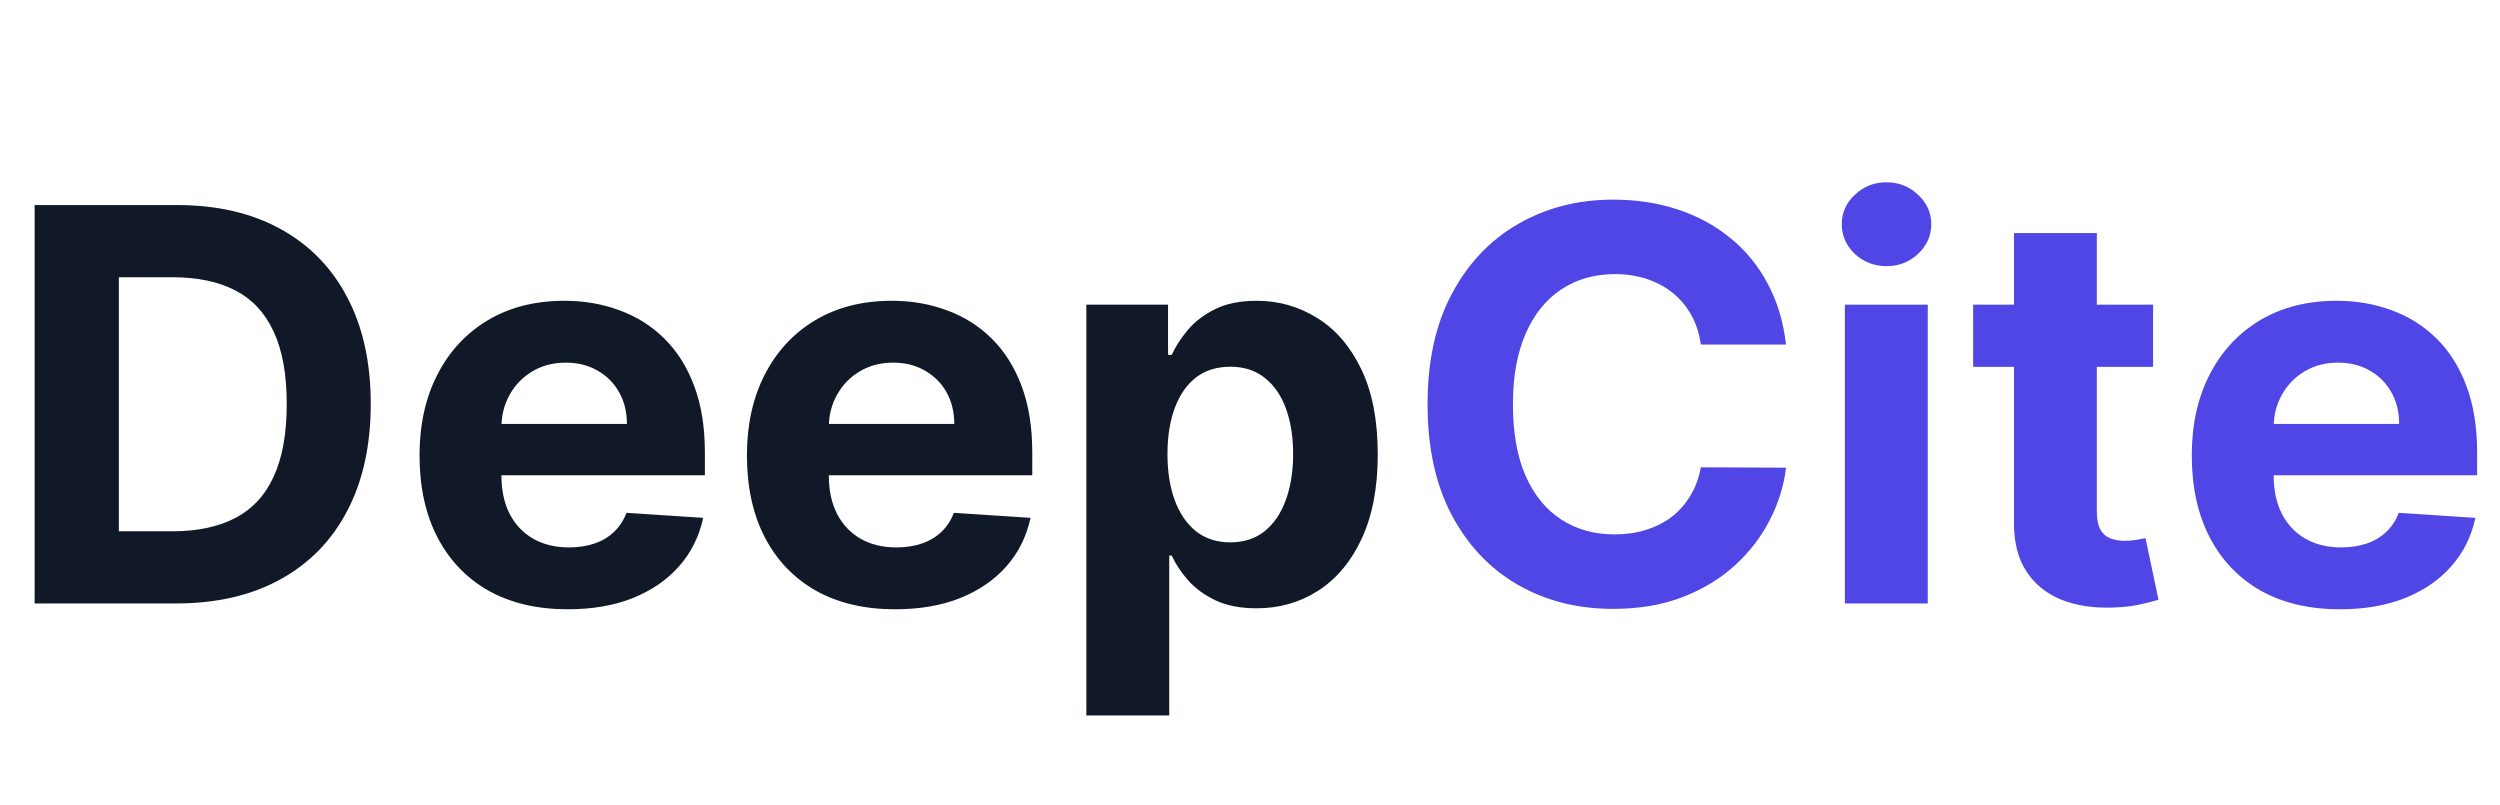
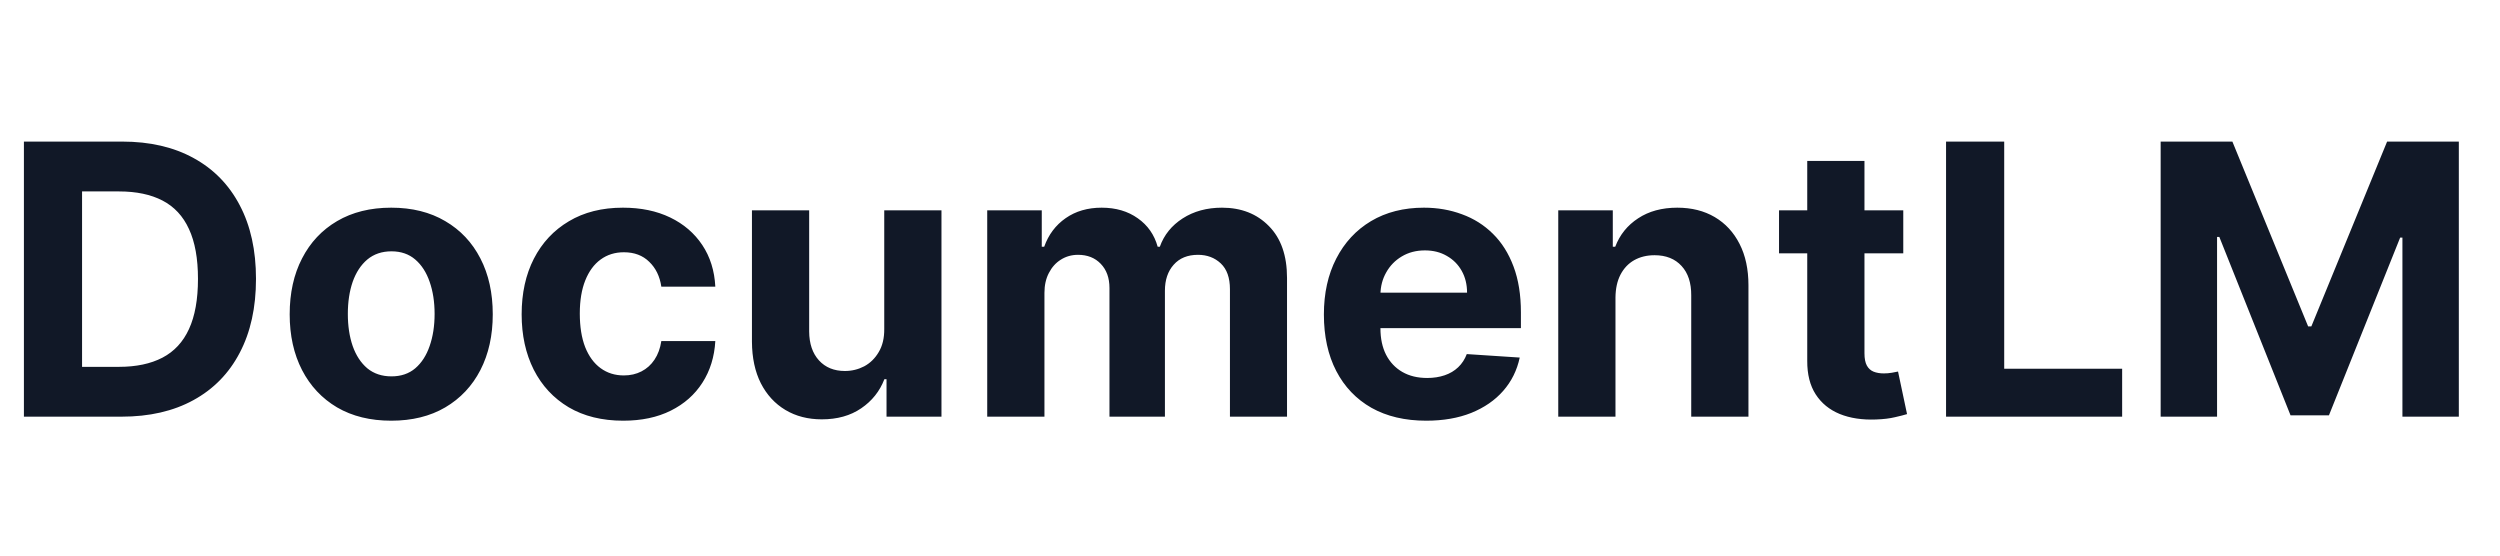
- <svg xmlns="http://www.w3.org/2000/svg" width="87" height="28" viewBox="0 0 87 28" fill="none">
-   <path d="M6.12 21H1.205V7.136H6.16C7.555 7.136 8.755 7.414 9.761 7.969C10.768 8.52 11.542 9.312 12.083 10.345C12.629 11.379 12.902 12.615 12.902 14.055C12.902 15.499 12.629 16.74 12.083 17.778C11.542 18.816 10.763 19.612 9.748 20.167C8.737 20.723 7.528 21 6.12 21ZM4.136 18.489H5.998C6.864 18.489 7.593 18.335 8.184 18.028C8.78 17.717 9.227 17.236 9.524 16.586C9.827 15.932 9.978 15.088 9.978 14.055C9.978 13.03 9.827 12.193 9.524 11.543C9.227 10.893 8.782 10.415 8.191 10.108C7.6 9.801 6.871 9.648 6.004 9.648H4.136V18.489ZM19.758 21.203C18.689 21.203 17.768 20.986 16.996 20.553C16.229 20.116 15.638 19.497 15.223 18.698C14.807 17.895 14.6 16.945 14.6 15.848C14.6 14.779 14.807 13.84 15.223 13.033C15.638 12.225 16.222 11.595 16.976 11.144C17.734 10.693 18.623 10.467 19.643 10.467C20.329 10.467 20.968 10.578 21.559 10.799C22.154 11.015 22.673 11.342 23.116 11.78C23.562 12.218 23.91 12.768 24.158 13.432C24.406 14.091 24.53 14.863 24.53 15.747V16.539H15.751V14.752H21.816C21.816 14.337 21.726 13.969 21.545 13.649C21.365 13.328 21.114 13.078 20.794 12.897C20.478 12.712 20.11 12.62 19.69 12.62C19.253 12.62 18.864 12.721 18.526 12.924C18.192 13.123 17.93 13.391 17.741 13.73C17.551 14.064 17.454 14.436 17.45 14.847V16.546C17.45 17.06 17.544 17.505 17.734 17.879C17.928 18.254 18.201 18.543 18.553 18.746C18.905 18.949 19.323 19.05 19.805 19.05C20.126 19.05 20.419 19.005 20.686 18.915C20.952 18.825 21.18 18.689 21.369 18.509C21.559 18.328 21.703 18.107 21.802 17.846L24.47 18.021C24.334 18.662 24.057 19.222 23.637 19.7C23.222 20.174 22.685 20.544 22.026 20.811C21.371 21.072 20.616 21.203 19.758 21.203ZM31.151 21.203C30.081 21.203 29.161 20.986 28.389 20.553C27.622 20.116 27.031 19.497 26.615 18.698C26.2 17.895 25.993 16.945 25.993 15.848C25.993 14.779 26.2 13.84 26.615 13.033C27.031 12.225 27.615 11.595 28.369 11.144C29.127 10.693 30.016 10.467 31.036 10.467C31.722 10.467 32.36 10.578 32.952 10.799C33.547 11.015 34.066 11.342 34.508 11.78C34.955 12.218 35.303 12.768 35.551 13.432C35.799 14.091 35.923 14.863 35.923 15.747V16.539H27.143V14.752H33.209C33.209 14.337 33.118 13.969 32.938 13.649C32.758 13.328 32.507 13.078 32.187 12.897C31.871 12.712 31.503 12.62 31.083 12.62C30.645 12.62 30.257 12.721 29.919 12.924C29.585 13.123 29.323 13.391 29.134 13.73C28.944 14.064 28.847 14.436 28.843 14.847V16.546C28.843 17.06 28.937 17.505 29.127 17.879C29.321 18.254 29.594 18.543 29.946 18.746C30.298 18.949 30.715 19.05 31.198 19.05C31.519 19.05 31.812 19.005 32.078 18.915C32.344 18.825 32.572 18.689 32.762 18.509C32.952 18.328 33.096 18.107 33.195 17.846L35.862 18.021C35.727 18.662 35.449 19.222 35.03 19.7C34.614 20.174 34.078 20.544 33.419 20.811C32.764 21.072 32.008 21.203 31.151 21.203ZM37.805 24.899V10.602H40.648V12.349H40.777C40.903 12.069 41.086 11.785 41.325 11.496C41.569 11.203 41.885 10.959 42.273 10.765C42.666 10.566 43.153 10.467 43.735 10.467C44.493 10.467 45.193 10.665 45.834 11.063C46.474 11.455 46.987 12.049 47.37 12.843C47.754 13.633 47.946 14.623 47.946 15.815C47.946 16.974 47.758 17.954 47.384 18.753C47.014 19.547 46.508 20.149 45.867 20.56C45.231 20.966 44.518 21.169 43.728 21.169C43.169 21.169 42.693 21.077 42.3 20.892C41.912 20.707 41.594 20.474 41.346 20.194C41.097 19.91 40.908 19.624 40.777 19.335H40.689V24.899H37.805ZM40.628 15.801C40.628 16.419 40.714 16.959 40.885 17.419C41.057 17.879 41.305 18.238 41.63 18.495C41.955 18.748 42.35 18.874 42.815 18.874C43.284 18.874 43.681 18.746 44.006 18.489C44.331 18.227 44.577 17.866 44.744 17.405C44.915 16.941 45.001 16.406 45.001 15.801C45.001 15.201 44.917 14.673 44.751 14.217C44.584 13.761 44.338 13.405 44.013 13.148C43.688 12.89 43.288 12.762 42.815 12.762C42.345 12.762 41.948 12.886 41.623 13.134C41.303 13.382 41.057 13.734 40.885 14.19C40.714 14.646 40.628 15.183 40.628 15.801Z" fill="#111827" />
-   <path d="M62.154 11.99H59.19C59.135 11.606 59.025 11.266 58.858 10.968C58.691 10.665 58.477 10.408 58.215 10.196C57.953 9.984 57.651 9.822 57.308 9.709C56.969 9.596 56.601 9.539 56.204 9.539C55.487 9.539 54.862 9.718 54.329 10.074C53.797 10.426 53.384 10.941 53.09 11.618C52.797 12.29 52.65 13.107 52.65 14.068C52.65 15.056 52.797 15.887 53.09 16.559C53.388 17.232 53.803 17.739 54.336 18.082C54.868 18.425 55.484 18.597 56.184 18.597C56.577 18.597 56.94 18.545 57.274 18.441C57.612 18.337 57.912 18.186 58.174 17.988C58.436 17.785 58.653 17.539 58.824 17.25C59 16.961 59.122 16.631 59.19 16.262L62.154 16.275C62.078 16.911 61.886 17.525 61.579 18.116C61.277 18.703 60.868 19.229 60.354 19.694C59.844 20.154 59.235 20.519 58.526 20.79C57.822 21.056 57.026 21.189 56.137 21.189C54.9 21.189 53.794 20.91 52.82 20.35C51.849 19.791 51.082 18.98 50.518 17.92C49.958 16.859 49.679 15.575 49.679 14.068C49.679 12.556 49.963 11.27 50.532 10.21C51.1 9.149 51.872 8.341 52.847 7.786C53.821 7.227 54.918 6.947 56.137 6.947C56.94 6.947 57.684 7.06 58.37 7.285C59.061 7.511 59.672 7.84 60.205 8.274C60.737 8.702 61.171 9.228 61.505 9.851C61.843 10.474 62.06 11.187 62.154 11.99ZM64.202 21V10.602H67.086V21H64.202ZM65.651 9.262C65.222 9.262 64.854 9.12 64.547 8.835C64.245 8.547 64.094 8.201 64.094 7.8C64.094 7.403 64.245 7.062 64.547 6.778C64.854 6.489 65.222 6.344 65.651 6.344C66.08 6.344 66.445 6.489 66.748 6.778C67.054 7.062 67.208 7.403 67.208 7.8C67.208 8.201 67.054 8.547 66.748 8.835C66.445 9.12 66.08 9.262 65.651 9.262ZM74.927 10.602V12.768H68.665V10.602H74.927ZM70.087 8.111H72.97V17.805C72.97 18.071 73.011 18.279 73.092 18.428C73.173 18.572 73.286 18.674 73.431 18.732C73.579 18.791 73.751 18.82 73.945 18.82C74.08 18.82 74.216 18.809 74.351 18.786C74.487 18.759 74.59 18.739 74.663 18.726L75.116 20.871C74.972 20.916 74.769 20.968 74.507 21.027C74.245 21.09 73.927 21.129 73.552 21.142C72.857 21.169 72.248 21.077 71.725 20.865C71.206 20.652 70.802 20.323 70.513 19.876C70.224 19.43 70.082 18.865 70.087 18.184V8.111ZM81.432 21.203C80.362 21.203 79.442 20.986 78.67 20.553C77.903 20.116 77.312 19.497 76.897 18.698C76.481 17.895 76.274 16.945 76.274 15.848C76.274 14.779 76.481 13.84 76.897 13.033C77.312 12.225 77.896 11.595 78.65 11.144C79.408 10.693 80.297 10.467 81.317 10.467C82.003 10.467 82.641 10.578 83.233 10.799C83.828 11.015 84.347 11.342 84.79 11.78C85.236 12.218 85.584 12.768 85.832 13.432C86.08 14.091 86.204 14.863 86.204 15.747V16.539H77.424V14.752H83.49C83.49 14.337 83.4 13.969 83.219 13.649C83.038 13.328 82.788 13.078 82.468 12.897C82.152 12.712 81.784 12.62 81.364 12.62C80.927 12.62 80.538 12.721 80.2 12.924C79.866 13.123 79.604 13.391 79.415 13.73C79.225 14.064 79.128 14.436 79.124 14.847V16.546C79.124 17.06 79.218 17.505 79.408 17.879C79.602 18.254 79.875 18.543 80.227 18.746C80.579 18.949 80.996 19.05 81.479 19.05C81.8 19.05 82.093 19.005 82.359 18.915C82.626 18.825 82.853 18.689 83.043 18.509C83.233 18.328 83.377 18.107 83.476 17.846L86.143 18.021C86.008 18.662 85.731 19.222 85.311 19.7C84.896 20.174 84.359 20.544 83.7 20.811C83.045 21.072 82.289 21.203 81.432 21.203Z" fill="#4F46E5" />
+ <svg xmlns="http://www.w3.org/2000/svg" width="126" height="28" viewBox="0 0 126 28" fill="none">
+   <path d="M6.12 21H1.205V7.136H6.16C7.555 7.136 8.755 7.414 9.761 7.969C10.768 8.52 11.542 9.312 12.083 10.345C12.629 11.379 12.902 12.615 12.902 14.055C12.902 15.499 12.629 16.74 12.083 17.778C11.542 18.816 10.763 19.612 9.748 20.167C8.737 20.723 7.528 21 6.12 21ZM4.136 18.489H5.998C6.864 18.489 7.593 18.335 8.184 18.028C8.78 17.717 9.227 17.236 9.524 16.586C9.827 15.932 9.978 15.088 9.978 14.055C9.978 13.03 9.827 12.193 9.524 11.543C9.227 10.893 8.782 10.415 8.191 10.108C7.6 9.801 6.871 9.648 6.004 9.648H4.136V18.489ZM19.717 21.203C18.666 21.203 17.757 20.98 16.989 20.533C16.227 20.082 15.638 19.454 15.223 18.651C14.807 17.843 14.6 16.907 14.6 15.842C14.6 14.768 14.807 13.829 15.223 13.026C15.638 12.218 16.227 11.591 16.989 11.144C17.757 10.693 18.666 10.467 19.717 10.467C20.769 10.467 21.676 10.693 22.439 11.144C23.206 11.591 23.797 12.218 24.212 13.026C24.628 13.829 24.835 14.768 24.835 15.842C24.835 16.907 24.628 17.843 24.212 18.651C23.797 19.454 23.206 20.082 22.439 20.533C21.676 20.98 20.769 21.203 19.717 21.203ZM19.731 18.969C20.209 18.969 20.609 18.834 20.929 18.563C21.25 18.288 21.491 17.913 21.654 17.439C21.82 16.965 21.904 16.426 21.904 15.821C21.904 15.217 21.82 14.677 21.654 14.204C21.491 13.73 21.25 13.355 20.929 13.08C20.609 12.805 20.209 12.667 19.731 12.667C19.248 12.667 18.842 12.805 18.512 13.08C18.188 13.355 17.942 13.73 17.775 14.204C17.612 14.677 17.531 15.217 17.531 15.821C17.531 16.426 17.612 16.965 17.775 17.439C17.942 17.913 18.188 18.288 18.512 18.563C18.842 18.834 19.248 18.969 19.731 18.969ZM31.408 21.203C30.343 21.203 29.427 20.977 28.66 20.526C27.897 20.07 27.31 19.439 26.9 18.631C26.494 17.823 26.291 16.893 26.291 15.842C26.291 14.777 26.496 13.842 26.907 13.039C27.322 12.231 27.911 11.602 28.673 11.151C29.436 10.695 30.343 10.467 31.395 10.467C32.302 10.467 33.096 10.632 33.777 10.961C34.459 11.29 34.998 11.753 35.395 12.349C35.792 12.944 36.011 13.644 36.052 14.447H33.331C33.254 13.928 33.051 13.511 32.721 13.195C32.396 12.874 31.97 12.714 31.442 12.714C30.995 12.714 30.605 12.836 30.271 13.08C29.941 13.319 29.684 13.669 29.499 14.129C29.314 14.589 29.222 15.147 29.222 15.801C29.222 16.465 29.312 17.029 29.492 17.494C29.677 17.958 29.937 18.313 30.271 18.556C30.605 18.8 30.995 18.922 31.442 18.922C31.771 18.922 32.067 18.854 32.329 18.719C32.595 18.583 32.814 18.387 32.985 18.13C33.161 17.868 33.276 17.554 33.331 17.189H36.052C36.007 17.983 35.79 18.683 35.402 19.287C35.018 19.888 34.488 20.357 33.811 20.695C33.134 21.034 32.333 21.203 31.408 21.203ZM44.566 16.573V10.602H47.45V21H44.681V19.111H44.573C44.338 19.721 43.948 20.21 43.402 20.58C42.86 20.95 42.199 21.135 41.418 21.135C40.723 21.135 40.112 20.977 39.584 20.662C39.056 20.346 38.643 19.897 38.345 19.314C38.052 18.732 37.903 18.035 37.898 17.223V10.602H40.782V16.708C40.786 17.322 40.951 17.807 41.276 18.164C41.601 18.52 42.037 18.698 42.583 18.698C42.93 18.698 43.255 18.619 43.557 18.462C43.86 18.299 44.103 18.06 44.288 17.744C44.478 17.428 44.571 17.038 44.566 16.573ZM49.756 21V10.602H52.505V12.437H52.627C52.843 11.828 53.204 11.347 53.71 10.995C54.215 10.643 54.82 10.467 55.524 10.467C56.237 10.467 56.844 10.645 57.345 11.002C57.846 11.354 58.18 11.832 58.347 12.437H58.455C58.667 11.841 59.051 11.365 59.606 11.008C60.166 10.647 60.827 10.467 61.589 10.467C62.559 10.467 63.347 10.776 63.952 11.394C64.561 12.008 64.866 12.879 64.866 14.007V21H61.989V14.576C61.989 13.998 61.835 13.565 61.528 13.276C61.221 12.987 60.838 12.843 60.378 12.843C59.854 12.843 59.446 13.01 59.152 13.344C58.859 13.673 58.712 14.109 58.712 14.65V21H55.917V14.515C55.917 14.005 55.77 13.599 55.477 13.296C55.188 12.994 54.806 12.843 54.333 12.843C54.012 12.843 53.723 12.924 53.466 13.087C53.213 13.245 53.013 13.468 52.864 13.757C52.715 14.041 52.64 14.375 52.64 14.759V21H49.756ZM71.882 21.203C70.812 21.203 69.892 20.986 69.12 20.553C68.353 20.116 67.762 19.497 67.347 18.698C66.931 17.895 66.724 16.945 66.724 15.848C66.724 14.779 66.931 13.84 67.347 13.033C67.762 12.225 68.346 11.595 69.1 11.144C69.858 10.693 70.747 10.467 71.767 10.467C72.453 10.467 73.091 10.578 73.683 10.799C74.278 11.015 74.797 11.342 75.24 11.78C75.686 12.218 76.034 12.768 76.282 13.432C76.53 14.091 76.654 14.863 76.654 15.747V16.539H67.875V14.752H73.94C73.94 14.337 73.85 13.969 73.669 13.649C73.489 13.328 73.238 13.078 72.918 12.897C72.602 12.712 72.234 12.62 71.814 12.62C71.377 12.62 70.989 12.721 70.65 12.924C70.316 13.123 70.054 13.391 69.865 13.73C69.675 14.064 69.578 14.436 69.574 14.847V16.546C69.574 17.06 69.668 17.505 69.858 17.879C70.052 18.254 70.325 18.543 70.677 18.746C71.029 18.949 71.447 19.05 71.93 19.05C72.25 19.05 72.543 19.005 72.809 18.915C73.076 18.825 73.304 18.689 73.493 18.509C73.683 18.328 73.827 18.107 73.926 17.846L76.594 18.021C76.458 18.662 76.181 19.222 75.761 19.7C75.346 20.174 74.809 20.544 74.15 20.811C73.495 21.072 72.74 21.203 71.882 21.203ZM81.42 14.989V21H78.536V10.602H81.285V12.437H81.407C81.637 11.832 82.023 11.354 82.564 11.002C83.106 10.645 83.762 10.467 84.534 10.467C85.256 10.467 85.886 10.625 86.423 10.941C86.96 11.257 87.377 11.708 87.675 12.295C87.973 12.877 88.122 13.572 88.122 14.38V21H85.238V14.894C85.243 14.258 85.08 13.761 84.751 13.405C84.421 13.044 83.968 12.863 83.39 12.863C83.002 12.863 82.659 12.947 82.361 13.114C82.068 13.281 81.838 13.524 81.671 13.845C81.508 14.161 81.425 14.542 81.42 14.989ZM95.925 10.602V12.768H89.663V10.602H95.925ZM91.085 8.111H93.969V17.805C93.969 18.071 94.009 18.279 94.091 18.428C94.172 18.572 94.285 18.674 94.429 18.732C94.578 18.791 94.749 18.82 94.944 18.82C95.079 18.82 95.214 18.809 95.35 18.786C95.485 18.759 95.589 18.739 95.661 18.726L96.115 20.871C95.97 20.916 95.767 20.968 95.505 21.027C95.244 21.09 94.925 21.129 94.551 21.142C93.856 21.169 93.247 21.077 92.723 20.865C92.204 20.652 91.8 20.323 91.511 19.876C91.223 19.43 91.081 18.865 91.085 18.184V8.111ZM98.081 21V7.136H101.012V18.583H106.956V21H98.081ZM108.897 7.136H112.512L116.33 16.451H116.492L120.31 7.136H123.925V21H121.082V11.976H120.967L117.379 20.932H115.443L111.855 11.943H111.74V21H108.897V7.136Z" fill="#111827" />
</svg>
